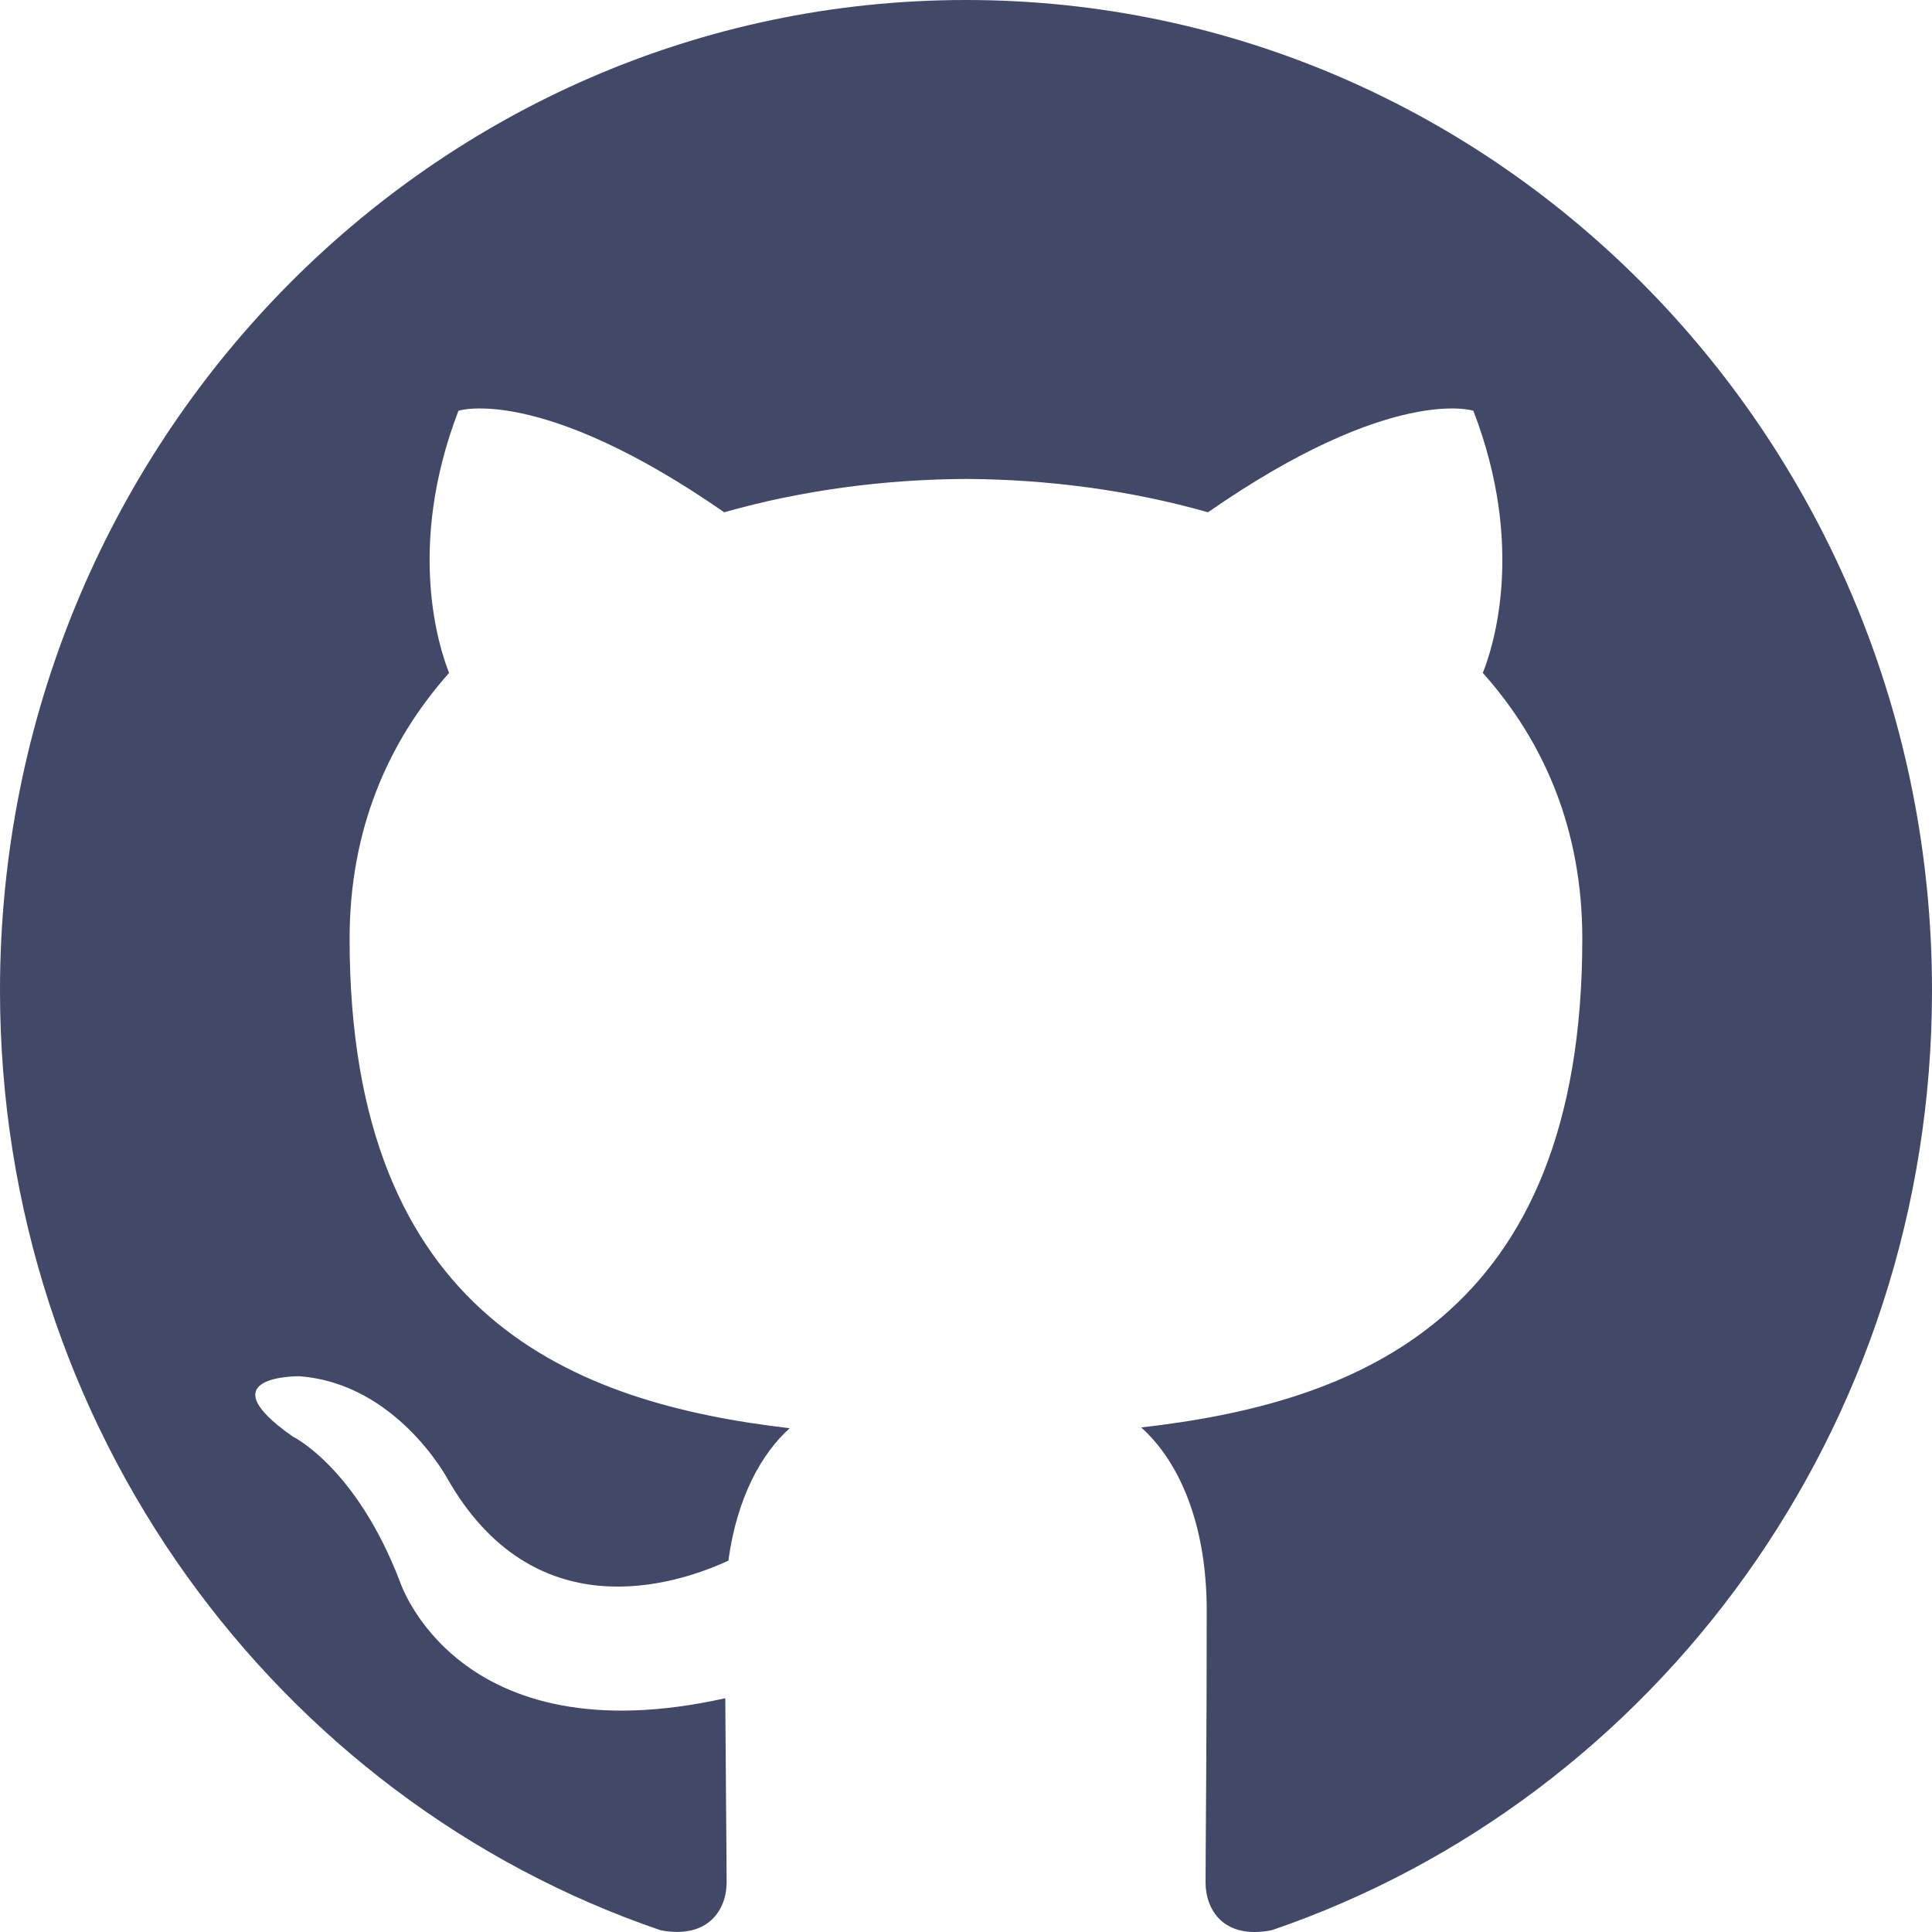
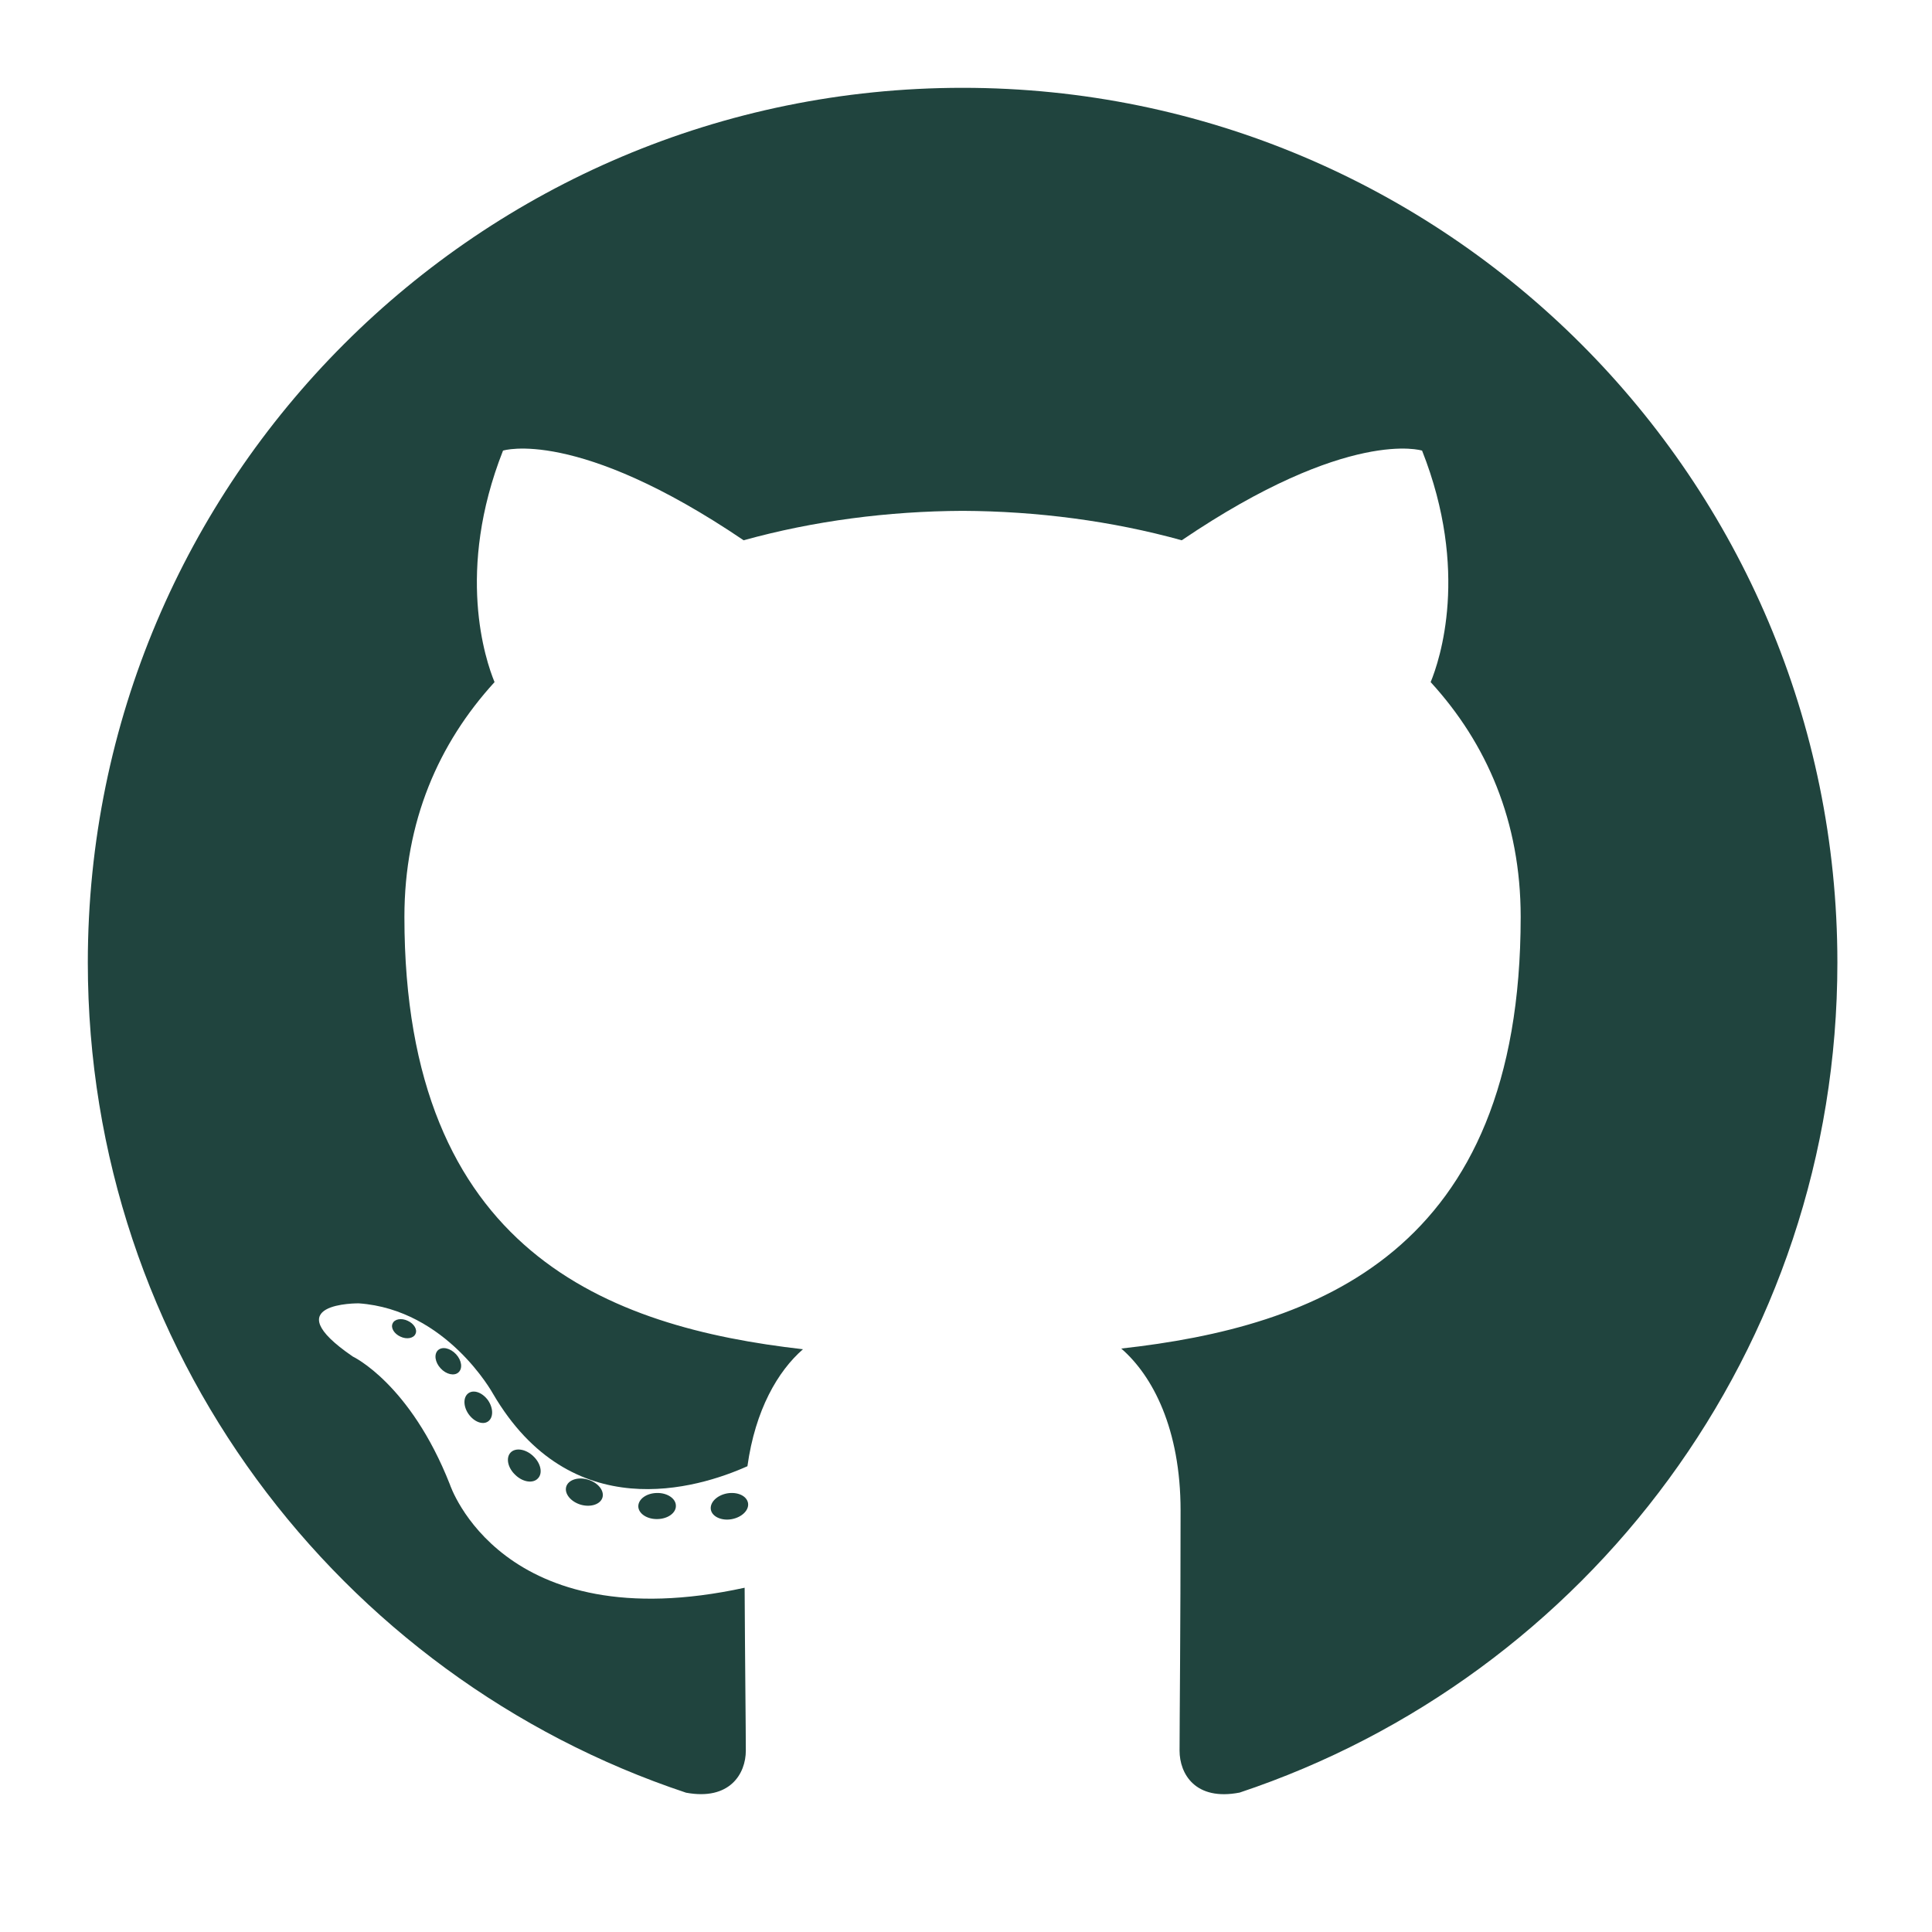
- <svg xmlns="http://www.w3.org/2000/svg" width="800px" height="800px" viewBox="0 0 20 20" version="1.1" fill="#414868" stroke="#414868">
+ <svg xmlns="http://www.w3.org/2000/svg" width="170px" height="170px" viewBox="-12.8 -12.8 281.60 281.60" preserveAspectRatio="xMinYMin meet" fill="#20443E" transform="rotate(0)" stroke="#20443E" stroke-width="0.003">
  <g id="SVGRepo_bgCarrier" stroke-width="0" />
-   <g id="SVGRepo_tracerCarrier" stroke-linecap="round" stroke-linejoin="round" />
+   <g id="SVGRepo_tracerCarrier" stroke-linecap="round" stroke-linejoin="round" stroke="#CCCCCC" stroke-width="0.512" />
  <g id="SVGRepo_iconCarrier">
-     <defs> </defs>
-     <g id="Page-1" stroke="none" stroke-width="1" fill="none" fill-rule="evenodd">
-       <g id="Dribbble-Light-Preview" transform="translate(-140, -7559)" fill="#414868">
-         <g id="icons" transform="translate(56, 160)">
-           <path d="M94,7399 C99.523,7399 104,7403.59 104,7409.253 C104,7413.782 101.138,7417.624 97.167,7418.981 C96.66,7419.082 96.48,7418.762 96.48,7418.489 C96.48,7418.151 96.492,7417.047 96.492,7415.675 C96.492,7414.719 96.172,7414.095 95.813,7413.777 C98.04,7413.523 100.38,7412.656 100.38,7408.718 C100.38,7407.598 99.992,7406.684 99.35,7405.966 C99.454,7405.707 99.797,7404.664 99.252,7403.252 C99.252,7403.252 98.414,7402.977 96.505,7404.303 C95.706,7404.076 94.85,7403.962 94,7403.958 C93.15,7403.962 92.295,7404.076 91.497,7404.303 C89.586,7402.977 88.746,7403.252 88.746,7403.252 C88.203,7404.664 88.546,7405.707 88.649,7405.966 C88.01,7406.684 87.619,7407.598 87.619,7408.718 C87.619,7412.646 89.954,7413.526 92.175,7413.785 C91.889,7414.041 91.63,7414.493 91.54,7415.156 C90.97,7415.418 89.522,7415.871 88.63,7414.304 C88.63,7414.304 88.101,7413.319 87.097,7413.247 C87.097,7413.247 86.122,7413.234 87.029,7413.87 C87.029,7413.87 87.684,7414.185 88.139,7415.37 C88.139,7415.37 88.726,7417.2 91.508,7416.58 C91.513,7417.437 91.522,7418.245 91.522,7418.489 C91.522,7418.76 91.338,7419.077 90.839,7418.982 C86.865,7417.627 84,7413.783 84,7409.253 C84,7403.59 88.478,7399 94,7399" id="github-[#414868]"> </path>
-         </g>
-       </g>
+     <g fill="#20443E">
+       <path d="M127.505 0C57.095 0 0 57.085 0 127.505c0 56.336 36.534 104.13 87.196 120.99 6.372 1.18 8.712-2.766 8.712-6.134 0-3.04-.119-13.085-.173-23.739-35.473 7.713-42.958-15.044-42.958-15.044-5.8-14.738-14.157-18.656-14.157-18.656-11.568-7.914.872-7.752.872-7.752 12.804.9 19.546 13.14 19.546 13.14 11.372 19.493 29.828 13.857 37.104 10.6 1.144-8.242 4.449-13.866 8.095-17.05-28.32-3.225-58.092-14.158-58.092-63.014 0-13.92 4.981-25.295 13.138-34.224-1.324-3.212-5.688-16.18 1.235-33.743 0 0 10.707-3.427 35.073 13.07 10.17-2.826 21.078-4.242 31.914-4.29 10.836.048 21.752 1.464 31.942 4.29 24.337-16.497 35.029-13.07 35.029-13.07 6.94 17.563 2.574 30.531 1.25 33.743 8.175 8.929 13.122 20.303 13.122 34.224 0 48.972-29.828 59.756-58.22 62.912 4.573 3.957 8.648 11.717 8.648 23.612 0 17.06-.148 30.791-.148 34.991 0 3.393 2.295 7.369 8.759 6.117 50.634-16.879 87.122-64.656 87.122-120.973C255.009 57.085 197.922 0 127.505 0" />
+       <path d="M47.755 181.634c-.28.633-1.278.823-2.185.389-.925-.416-1.445-1.28-1.145-1.916.275-.652 1.273-.834 2.196-.396.927.415 1.455 1.287 1.134 1.923M54.027 187.23c-.608.564-1.797.302-2.604-.589-.834-.889-.99-2.077-.373-2.65.627-.563 1.78-.3 2.616.59.834.899.996 2.08.36 2.65M58.33 194.39c-.782.543-2.06.034-2.849-1.1-.781-1.133-.781-2.493.017-3.038.792-.545 2.05-.055 2.85 1.07.78 1.153.78 2.513-.019 3.069M65.606 202.683c-.699.77-2.187.564-3.277-.488-1.114-1.028-1.425-2.487-.724-3.258.707-.772 2.204-.555 3.302.488 1.107 1.026 1.445 2.496.7 3.258M75.01 205.483c-.307.998-1.741 1.452-3.185 1.028-1.442-.437-2.386-1.607-2.095-2.616.3-1.005 1.74-1.478 3.195-1.024 1.44.435 2.386 1.596 2.086 2.612M85.714 206.67c.036 1.052-1.189 1.924-2.705 1.943-1.525.033-2.758-.818-2.774-1.852 0-1.062 1.197-1.926 2.721-1.951 1.516-.03 2.758.815 2.758 1.86M96.228 206.267c.182 1.026-.872 2.08-2.377 2.36-1.48.27-2.85-.363-3.039-1.38-.184-1.052.89-2.105 2.367-2.378 1.508-.262 2.857.355 3.049 1.398" />
    </g>
  </g>
</svg>
